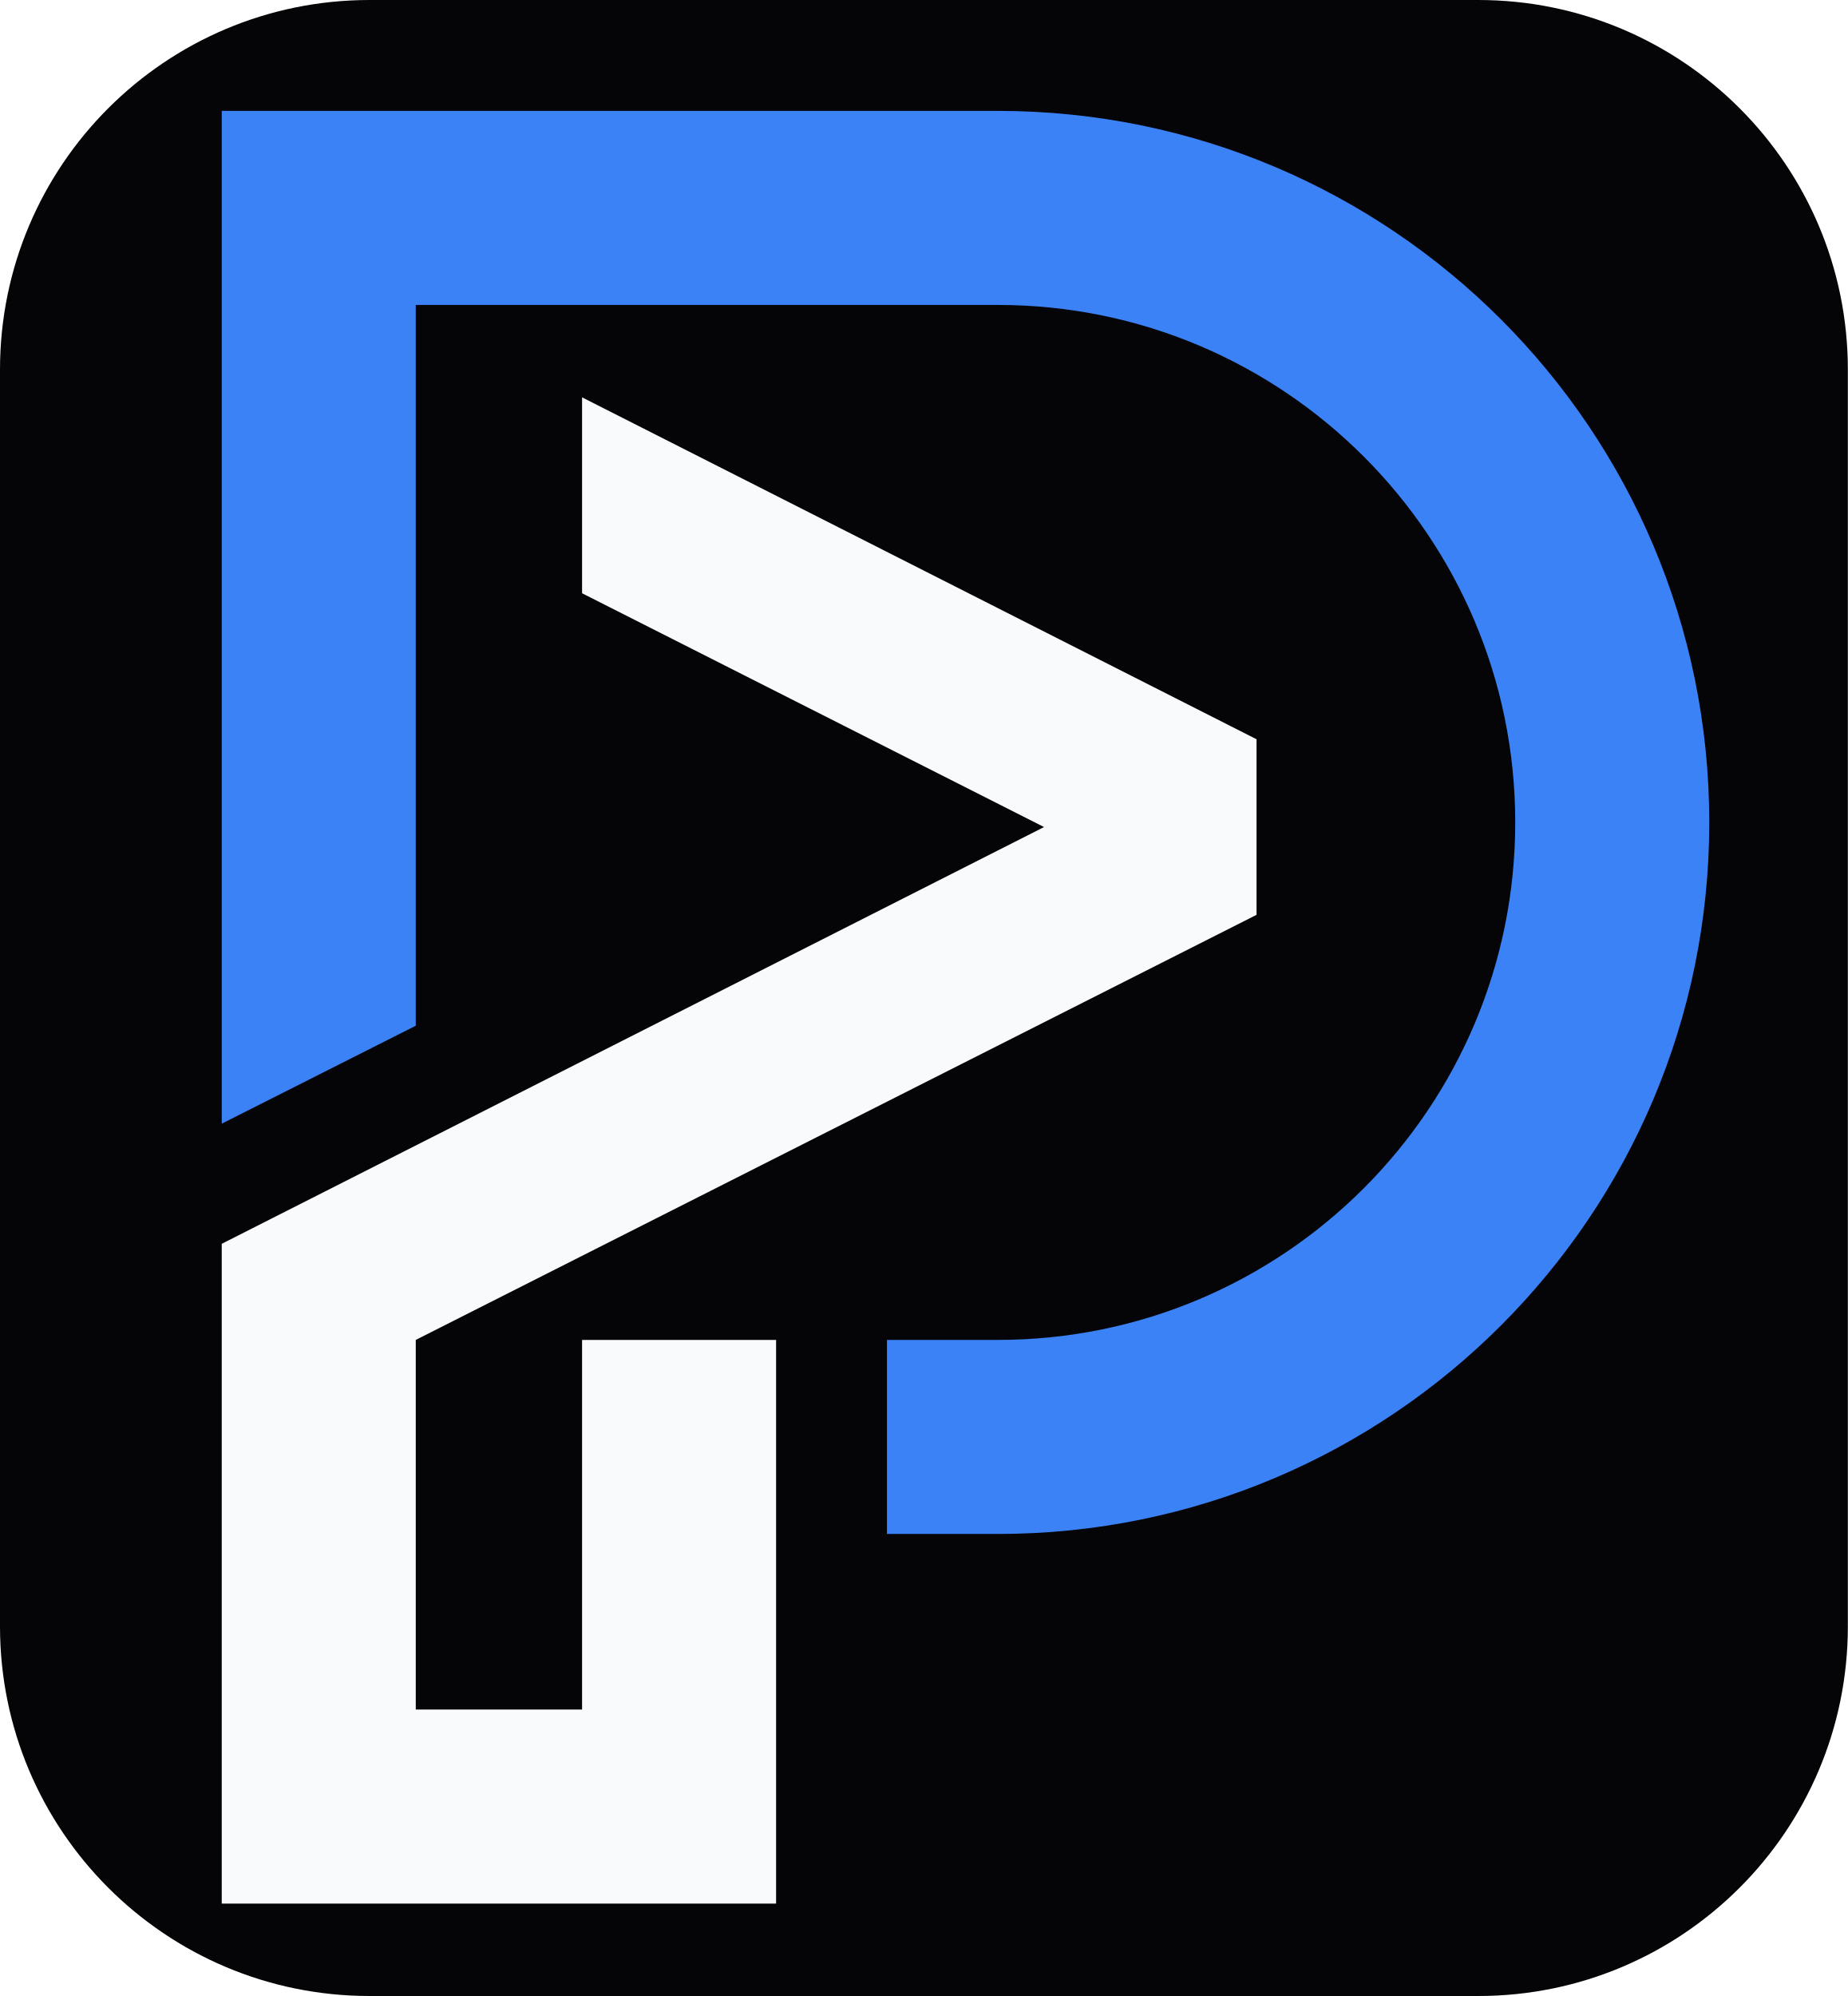
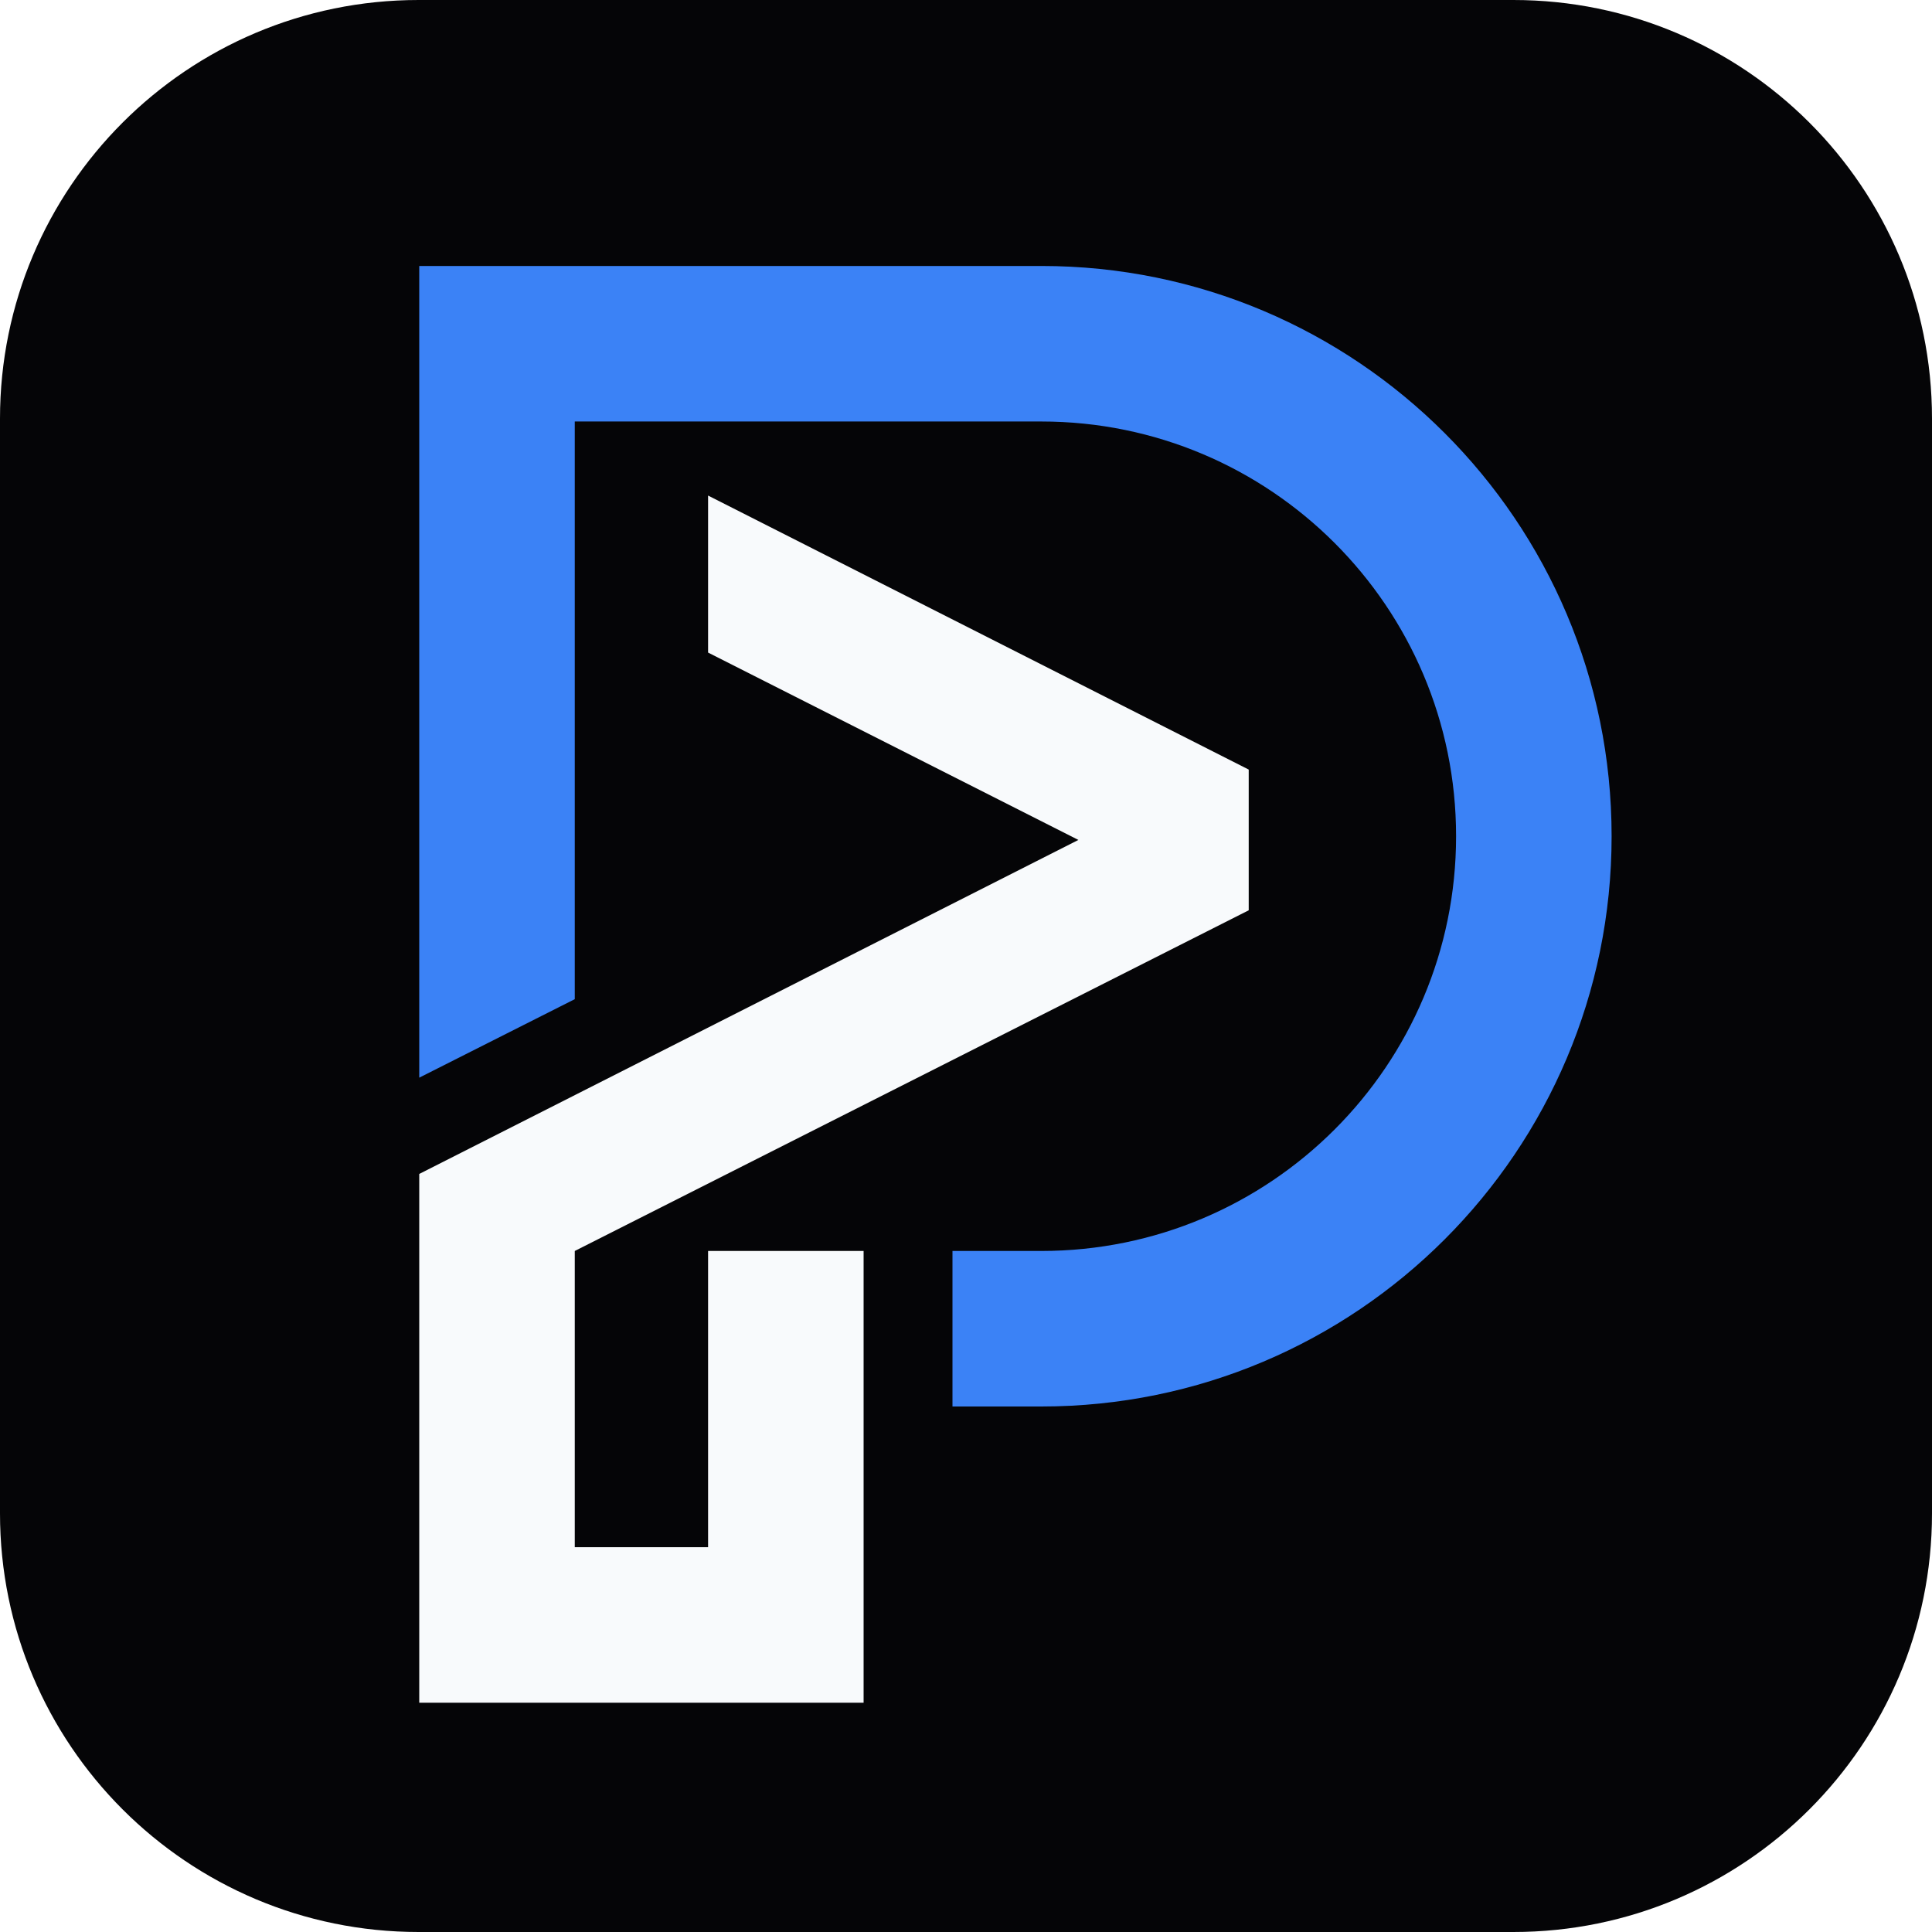
- <svg xmlns="http://www.w3.org/2000/svg" viewBox="0 0 100 108" fill="none">
-   <rect width="100" height="108" rx="20" fill="#050507" />
-   <path d="M12 6H54A38.5 38.5 0 0 1 54 83H48V72.5H54A28 28 0 0 0 54 16.5H22.5V55.5L12 60.8V6Z" fill="#3B82F6" />
-   <path d="M31.5 21.5L68 40V49.5L22.5 72.5V92.5H31.5V72.5H42V103H12V67.3L56.5 44.75L31.5 32.1V21.5Z" fill="#F8FAFC" />
+ <svg xmlns="http://www.w3.org/2000/svg" viewBox="0 0 120 120" fill="none">
+   <rect width="120" height="120" rx="26" fill="#050507" />
+   <g transform="translate(15 11) scale(0.92)">
+     <path d="M12 6H54A38.5 38.5 0 0 1 54 83H48V72.5H54A28 28 0 0 0 54 16.5H22.5V55.5L12 60.8V6Z" fill="#3B82F6" />
+     <path d="M31.5 21.5L68 40V49.5L22.5 72.5V92.5H31.5V72.5H42V103H12V67.3L56.5 44.75L31.5 32.1V21.5Z" fill="#F8FAFC" />
+   </g>
</svg>
